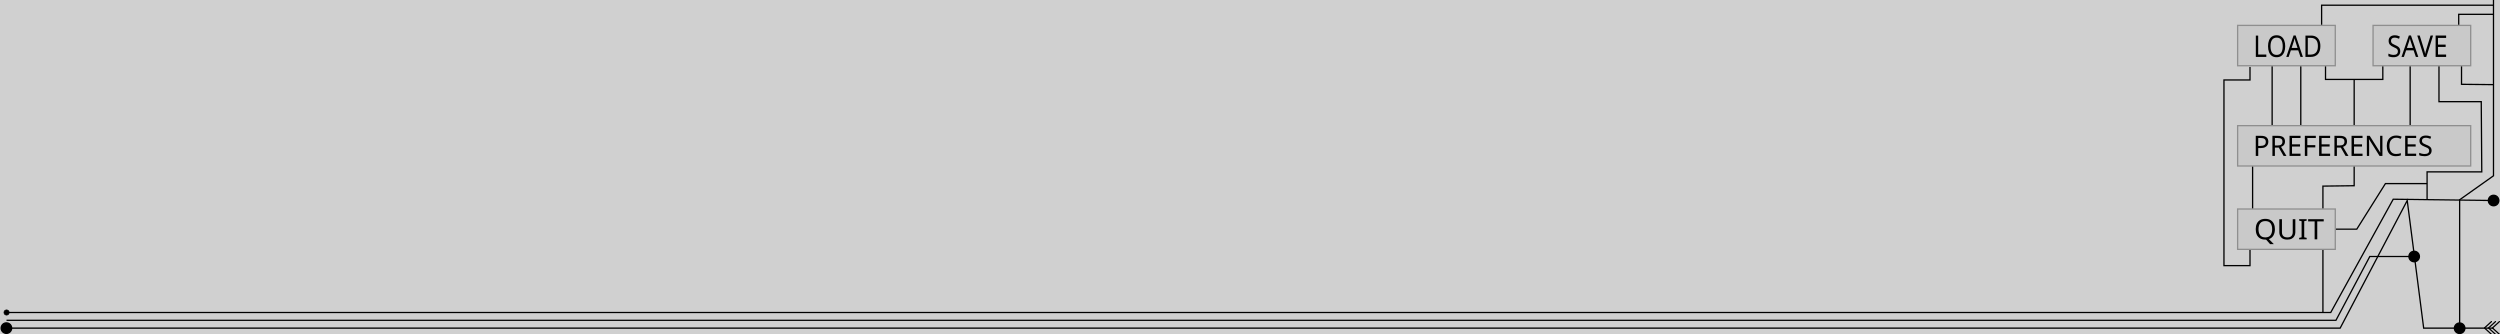
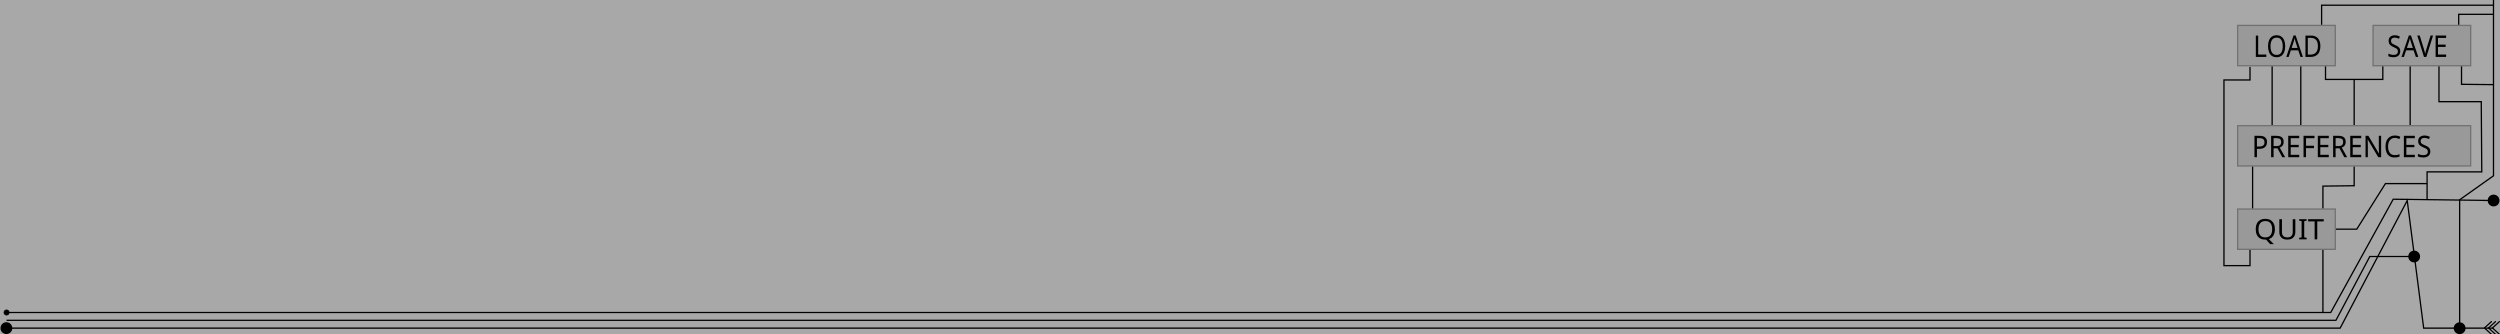
<svg xmlns="http://www.w3.org/2000/svg" width="1920" height="256" id="svg2" version="1.1">
  <defs id="defs4">
    <marker orient="auto" refY="0" refX="0" id="EmptyDiamondMend" style="overflow:visible">
      <path id="path3896" d="M 0,-7.071 -7.071,0 0,7.071 7.071,0 0,-7.071 z" style="fill:#ffffff;fill-rule:evenodd;stroke:#000000;stroke-width:1pt" transform="matrix(0.4,0,0,0.4,-2.6,0)" />
    </marker>
    <marker orient="auto" refY="0" refX="0" id="EmptyDiamondM" style="overflow:visible">
      <path id="path3878" d="M 0,-7.071 -7.071,0 0,7.071 7.071,0 0,-7.071 z" style="fill:#ffffff;fill-rule:evenodd;stroke:#000000;stroke-width:1pt" transform="scale(0.4,0.4)" />
    </marker>
    <marker orient="auto" refY="0" refX="0" id="EmptyDiamondMstart" style="overflow:visible">
      <path id="path3887" d="M 0,-7.071 -7.071,0 0,7.071 7.071,0 0,-7.071 z" style="fill:#ffffff;fill-rule:evenodd;stroke:#000000;stroke-width:1pt" transform="matrix(0.4,0,0,0.4,2.6,0)" />
    </marker>
    <marker orient="auto" refY="0" refX="0" id="Arrow2Lstart" style="overflow:visible">
      <path id="path3787" style="fill-rule:evenodd;stroke-width:0.625;stroke-linejoin:round" d="M 8.719,4.034 -2.207,0.016 8.719,-4.002 c -1.745,2.372 -1.735,5.617 -6e-7,8.035 z" transform="matrix(1.1,0,0,1.1,1.1,0)" />
    </marker>
    <marker orient="auto" refY="0" refX="0" id="Tail" style="overflow:visible">
      <g id="g3805" transform="scale(-1.2,-1.2)">
        <path id="path3807" d="M -3.805,-3.959 0.544,0" style="fill:none;stroke:#000000;stroke-width:0.8;stroke-linecap:round" />
        <path id="path3809" d="M -1.287,-3.959 3.062,0" style="fill:none;stroke:#000000;stroke-width:0.8;stroke-linecap:round" />
        <path id="path3811" d="M 1.305,-3.959 5.654,0" style="fill:none;stroke:#000000;stroke-width:0.8;stroke-linecap:round" />
        <path id="path3813" d="M -3.805,4.178 0.544,0.22" style="fill:none;stroke:#000000;stroke-width:0.8;stroke-linecap:round" />
        <path id="path3815" d="M -1.287,4.178 3.062,0.22" style="fill:none;stroke:#000000;stroke-width:0.8;stroke-linecap:round" />
        <path id="path3817" d="M 1.305,4.178 5.654,0.22" style="fill:none;stroke:#000000;stroke-width:0.8;stroke-linecap:round" />
      </g>
    </marker>
    <marker orient="auto" refY="0" refX="0" id="DotM" style="overflow:visible">
      <path id="path3833" d="m -2.5,-1 c 0,2.76 -2.24,5 -5,5 -2.76,0 -5,-2.24 -5,-5 0,-2.76 2.24,-5 5,-5 2.76,0 5,2.24 5,5 z" style="fill-rule:evenodd;stroke:#000000;stroke-width:1pt" transform="matrix(0.4,0,0,0.4,2.96,0.4)" />
    </marker>
    <marker orient="auto" refY="0" refX="0" id="DotL" style="overflow:visible">
      <path id="path3830" d="m -2.5,-1 c 0,2.76 -2.24,5 -5,5 -2.76,0 -5,-2.24 -5,-5 0,-2.76 2.24,-5 5,-5 2.76,0 5,2.24 5,5 z" style="fill-rule:evenodd;stroke:#000000;stroke-width:1pt" transform="matrix(0.8,0,0,0.8,5.92,0.8)" />
    </marker>
  </defs>
  <g id="layer1" transform="translate(0,-796.3622)" style="display:inline">
-     <rect style="fill:#b8b8b8;fill-opacity:0.585;stroke:#000000;stroke-width:1.828;stroke-miterlimit:4;stroke-opacity:1;stroke-dasharray:none" id="rect2985" width="1998.667" height="336.058" x="-30.958" y="761.464" />
+     <rect style="fill:#747474;fill-opacity:0.584;stroke:#000000;stroke-width:1.828;stroke-miterlimit:4;stroke-opacity:1;stroke-dasharray:none" id="rect2985" width="1998.667" height="336.058" x="-30.958" y="761.464" />
    <path style="fill:none;stroke:#000000;stroke-width:1px;stroke-linecap:butt;stroke-linejoin:miter;stroke-opacity:1;marker-start:url(#DotL);marker-mid:none;marker-end:url(#Tail)" d="m 5,1048.362 1792.235,0 51.518,-98 12.627,98 53.62,0" id="path3755" />
    <path style="fill:none;stroke:#000000;stroke-width:1px;stroke-linecap:butt;stroke-linejoin:miter;stroke-opacity:1;marker-start:url(#DotL)" d="m 1854,993.362 -34,0 -26,49 -1789,0" id="path3759" />
    <path style="fill:none;stroke:#000000;stroke-width:1;stroke-linecap:butt;stroke-linejoin:miter;stroke-miterlimit:4;stroke-opacity:1;stroke-dasharray:none;marker-start:url(#DotL)" d="m 1889,1048.362 0,-98.571 26,-18.429 0,-135" id="path3763" />
    <path style="fill:none;stroke:#000000;stroke-width:1px;stroke-linecap:butt;stroke-linejoin:miter;stroke-opacity:1;marker-start:url(#DotL);marker-mid:none;marker-end:url(#DotM)" d="m 1915,950.362 -77,-1 -48,87 -1785,0" id="path6541" />
-     <rect style="opacity:0.5;fill:#b8b8b8;fill-opacity:0.584;stroke:#000000;stroke-width:1;stroke-linecap:square;stroke-miterlimit:4;stroke-opacity:0.617;stroke-dasharray:none" id="rect3007" width="75" height="31" x="1822.5" y="815.862" />
+     <rect style="opacity:0.5;fill:#747474;fill-opacity:0.584;stroke:#000000;stroke-width:1;stroke-linecap:square;stroke-miterlimit:4;stroke-opacity:0.617;stroke-dasharray:none" id="rect3007" width="75" height="31" x="1822.5" y="815.862" />
    <text xml:space="preserve" style="font-size:21.547px;font-style:normal;font-weight:normal;line-height:125%;letter-spacing:0px;word-spacing:0px;fill:#000000;fill-opacity:1;stroke:none;font-family:Sans" x="1953.973" y="788.18" id="text3009" transform="scale(0.9382183,1.06585)">
      <tspan id="tspan3011" x="1953.973" y="788.18">SAVE</tspan>
    </text>
-     <rect style="opacity:0.5;fill:#b8b8b8;fill-opacity:0.584;stroke:#000000;stroke-width:1;stroke-linecap:square;stroke-miterlimit:4;stroke-opacity:0.617;stroke-dasharray:none" id="rect3035" width="179" height="31" x="1718.5" y="892.862" />
-     <text xml:space="preserve" style="font-size:21.376px;font-style:normal;font-weight:normal;line-height:125%;letter-spacing:0px;word-spacing:0px;fill:#000000;fill-opacity:1;stroke:none;font-family:Sans" x="1749.694" y="905.98" id="text3013" transform="scale(0.9889551,1.011168)">
-       <tspan x="1749.694" y="905.98" id="tspan3019">PREFERENCES</tspan>
+     <rect style="opacity:0.5;fill:#747474;fill-opacity:0.584;stroke:#000000;stroke-width:1;stroke-linecap:square;stroke-miterlimit:4;stroke-opacity:0.617;stroke-dasharray:none" id="rect3035" width="179" height="31" x="1718.5" y="892.862" />
+     <text xml:space="preserve" style="font-size:22.034px;font-style:normal;font-weight:normal;line-height:125%;letter-spacing:0px;word-spacing:0px;fill:#000000;fill-opacity:1;stroke:none;font-family:Sans" x="1802.501" y="879.873" id="text3013" transform="scale(0.9594274,1.042288)">
+       <tspan x="1802.501" y="879.873" id="tspan3019">PREFERENCES</tspan>
    </text>
-     <rect style="opacity:0.5;fill:#b8b8b8;fill-opacity:0.584;stroke:#000000;stroke-width:1;stroke-linecap:square;stroke-miterlimit:4;stroke-opacity:0.617;stroke-dasharray:none" id="rect3037" width="75" height="31" x="1718.5" y="956.862" />
+     <rect style="opacity:0.5;fill:#747474;fill-opacity:0.584;stroke:#000000;stroke-width:1;stroke-linecap:square;stroke-miterlimit:4;stroke-opacity:0.617;stroke-dasharray:none" id="rect3037" width="75" height="31" x="1718.5" y="956.862" />
    <text xml:space="preserve" style="font-size:22.019px;font-style:normal;font-weight:normal;line-height:125%;letter-spacing:0px;word-spacing:0px;fill:#000000;fill-opacity:1;stroke:none;font-family:Sans" x="1704.322" y="995.521" id="text3025" transform="scale(1.015676,0.9845658)">
      <tspan id="tspan3027" x="1704.322" y="995.521">QUIT</tspan>
    </text>
-     <rect style="opacity:0.5;fill:#b8b8b8;fill-opacity:0.584;stroke:#000000;stroke-width:1;stroke-linecap:square;stroke-miterlimit:4;stroke-opacity:0.617;stroke-dasharray:none" id="rect3033" width="75" height="31" x="1718.5" y="815.862" />
+     <rect style="opacity:0.5;fill:#747474;fill-opacity:0.584;stroke:#000000;stroke-width:1;stroke-linecap:square;stroke-miterlimit:4;stroke-opacity:0.617;stroke-dasharray:none" id="rect3033" width="75" height="31" x="1718.5" y="815.862" />
    <text xml:space="preserve" style="font-size:21.434px;font-style:normal;font-weight:normal;line-height:125%;letter-spacing:0px;word-spacing:0px;fill:#000000;fill-opacity:1;stroke:none;font-family:Sans" x="1852.959" y="784.578" id="text3029" transform="scale(0.9339297,1.070744)">
      <tspan id="tspan3031" x="1852.959" y="784.578">LOAD</tspan>
    </text>
    <path style="fill:none;stroke:#000000;stroke-width:1;stroke-linecap:butt;stroke-linejoin:miter;stroke-miterlimit:4;stroke-opacity:1;stroke-dasharray:none" d="m 1728,847.774 0,10.002 -20,0 0,142.586 20,0 0,-12" id="path3867" />
    <path style="fill:none;stroke:#000000;stroke-width:1;stroke-linecap:butt;stroke-linejoin:miter;stroke-miterlimit:4;stroke-opacity:1;stroke-dasharray:none" d="m 1745,847.362 0,45" id="path3869" />
    <path style="fill:none;stroke:#000000;stroke-width:1;stroke-linecap:butt;stroke-linejoin:miter;stroke-miterlimit:4;stroke-opacity:1;stroke-dasharray:none" d="m 1786,847.362 0,10 44,0 0,-10" id="path3871" />
    <path style="fill:none;stroke:#000000;stroke-width:1;stroke-linecap:butt;stroke-linejoin:miter;stroke-miterlimit:4;stroke-opacity:1;stroke-dasharray:none" d="m 1767,847.362 0,45" id="path3873" />
    <path style="fill:none;stroke:#000000;stroke-width:1;stroke-linecap:butt;stroke-linejoin:miter;stroke-miterlimit:4;stroke-opacity:1;stroke-dasharray:none" d="m 1783,815.362 0,-15 132,0" id="path3875" />
    <path style="fill:none;stroke:#000000;stroke-width:1;stroke-linecap:butt;stroke-linejoin:miter;stroke-miterlimit:4;stroke-opacity:1;stroke-dasharray:none" d="m 1890.449,847.362 0,13.748 24.551,0.252" id="path3879" />
    <path style="fill:none;stroke:#000000;stroke-width:1;stroke-linecap:butt;stroke-linejoin:miter;stroke-miterlimit:4;stroke-opacity:1;stroke-dasharray:none" d="m 1851,847.362 0,45" id="path3883" />
    <path style="fill:none;stroke:#000000;stroke-width:1;stroke-linecap:butt;stroke-linejoin:miter;stroke-miterlimit:4;stroke-opacity:1;stroke-dasharray:none" d="m 1784,988.362 0,48" id="path3888" />
    <path style="fill:none;stroke:#000000;stroke-width:1;stroke-linecap:butt;stroke-linejoin:miter;stroke-miterlimit:4;stroke-opacity:1;stroke-dasharray:none" d="m 1784,956.362 0,-17.061 24,-0.308 0,-14.632" id="path3890" />
    <path style="fill:none;stroke:#000000;stroke-width:1;stroke-linecap:butt;stroke-linejoin:miter;stroke-miterlimit:4;stroke-opacity:1;stroke-dasharray:none" d="m 1730,924.362 0,32" id="path3892" />
    <path style="fill:none;stroke:#000000;stroke-width:1;stroke-linecap:butt;stroke-linejoin:miter;stroke-miterlimit:4;stroke-opacity:1;stroke-dasharray:none" d="m 1808,857.362 0,35" id="path3894" />
    <path style="fill:none;stroke:#000000;stroke-width:1;stroke-linecap:butt;stroke-linejoin:miter;stroke-miterlimit:4;stroke-opacity:1;stroke-dasharray:none" d="m 1794,972.362 16,0 22,-35 32,0" id="path3897" />
    <path style="fill:none;stroke:#000000;stroke-width:1;stroke-linecap:butt;stroke-linejoin:miter;stroke-miterlimit:4;stroke-opacity:1;stroke-dasharray:none" d="m 1864,949.714 0,-21.352 42,0 -0.396,-53.916 -32.474,0 0,-27.084" id="path3899" />
    <path style="fill:none;stroke:#000000;stroke-width:1;stroke-linecap:butt;stroke-linejoin:miter;stroke-miterlimit:4;stroke-opacity:1;stroke-dasharray:none" d="m 1888.284,815.362 0,-8 26.716,0" id="path3901" />
  </g>
</svg>
